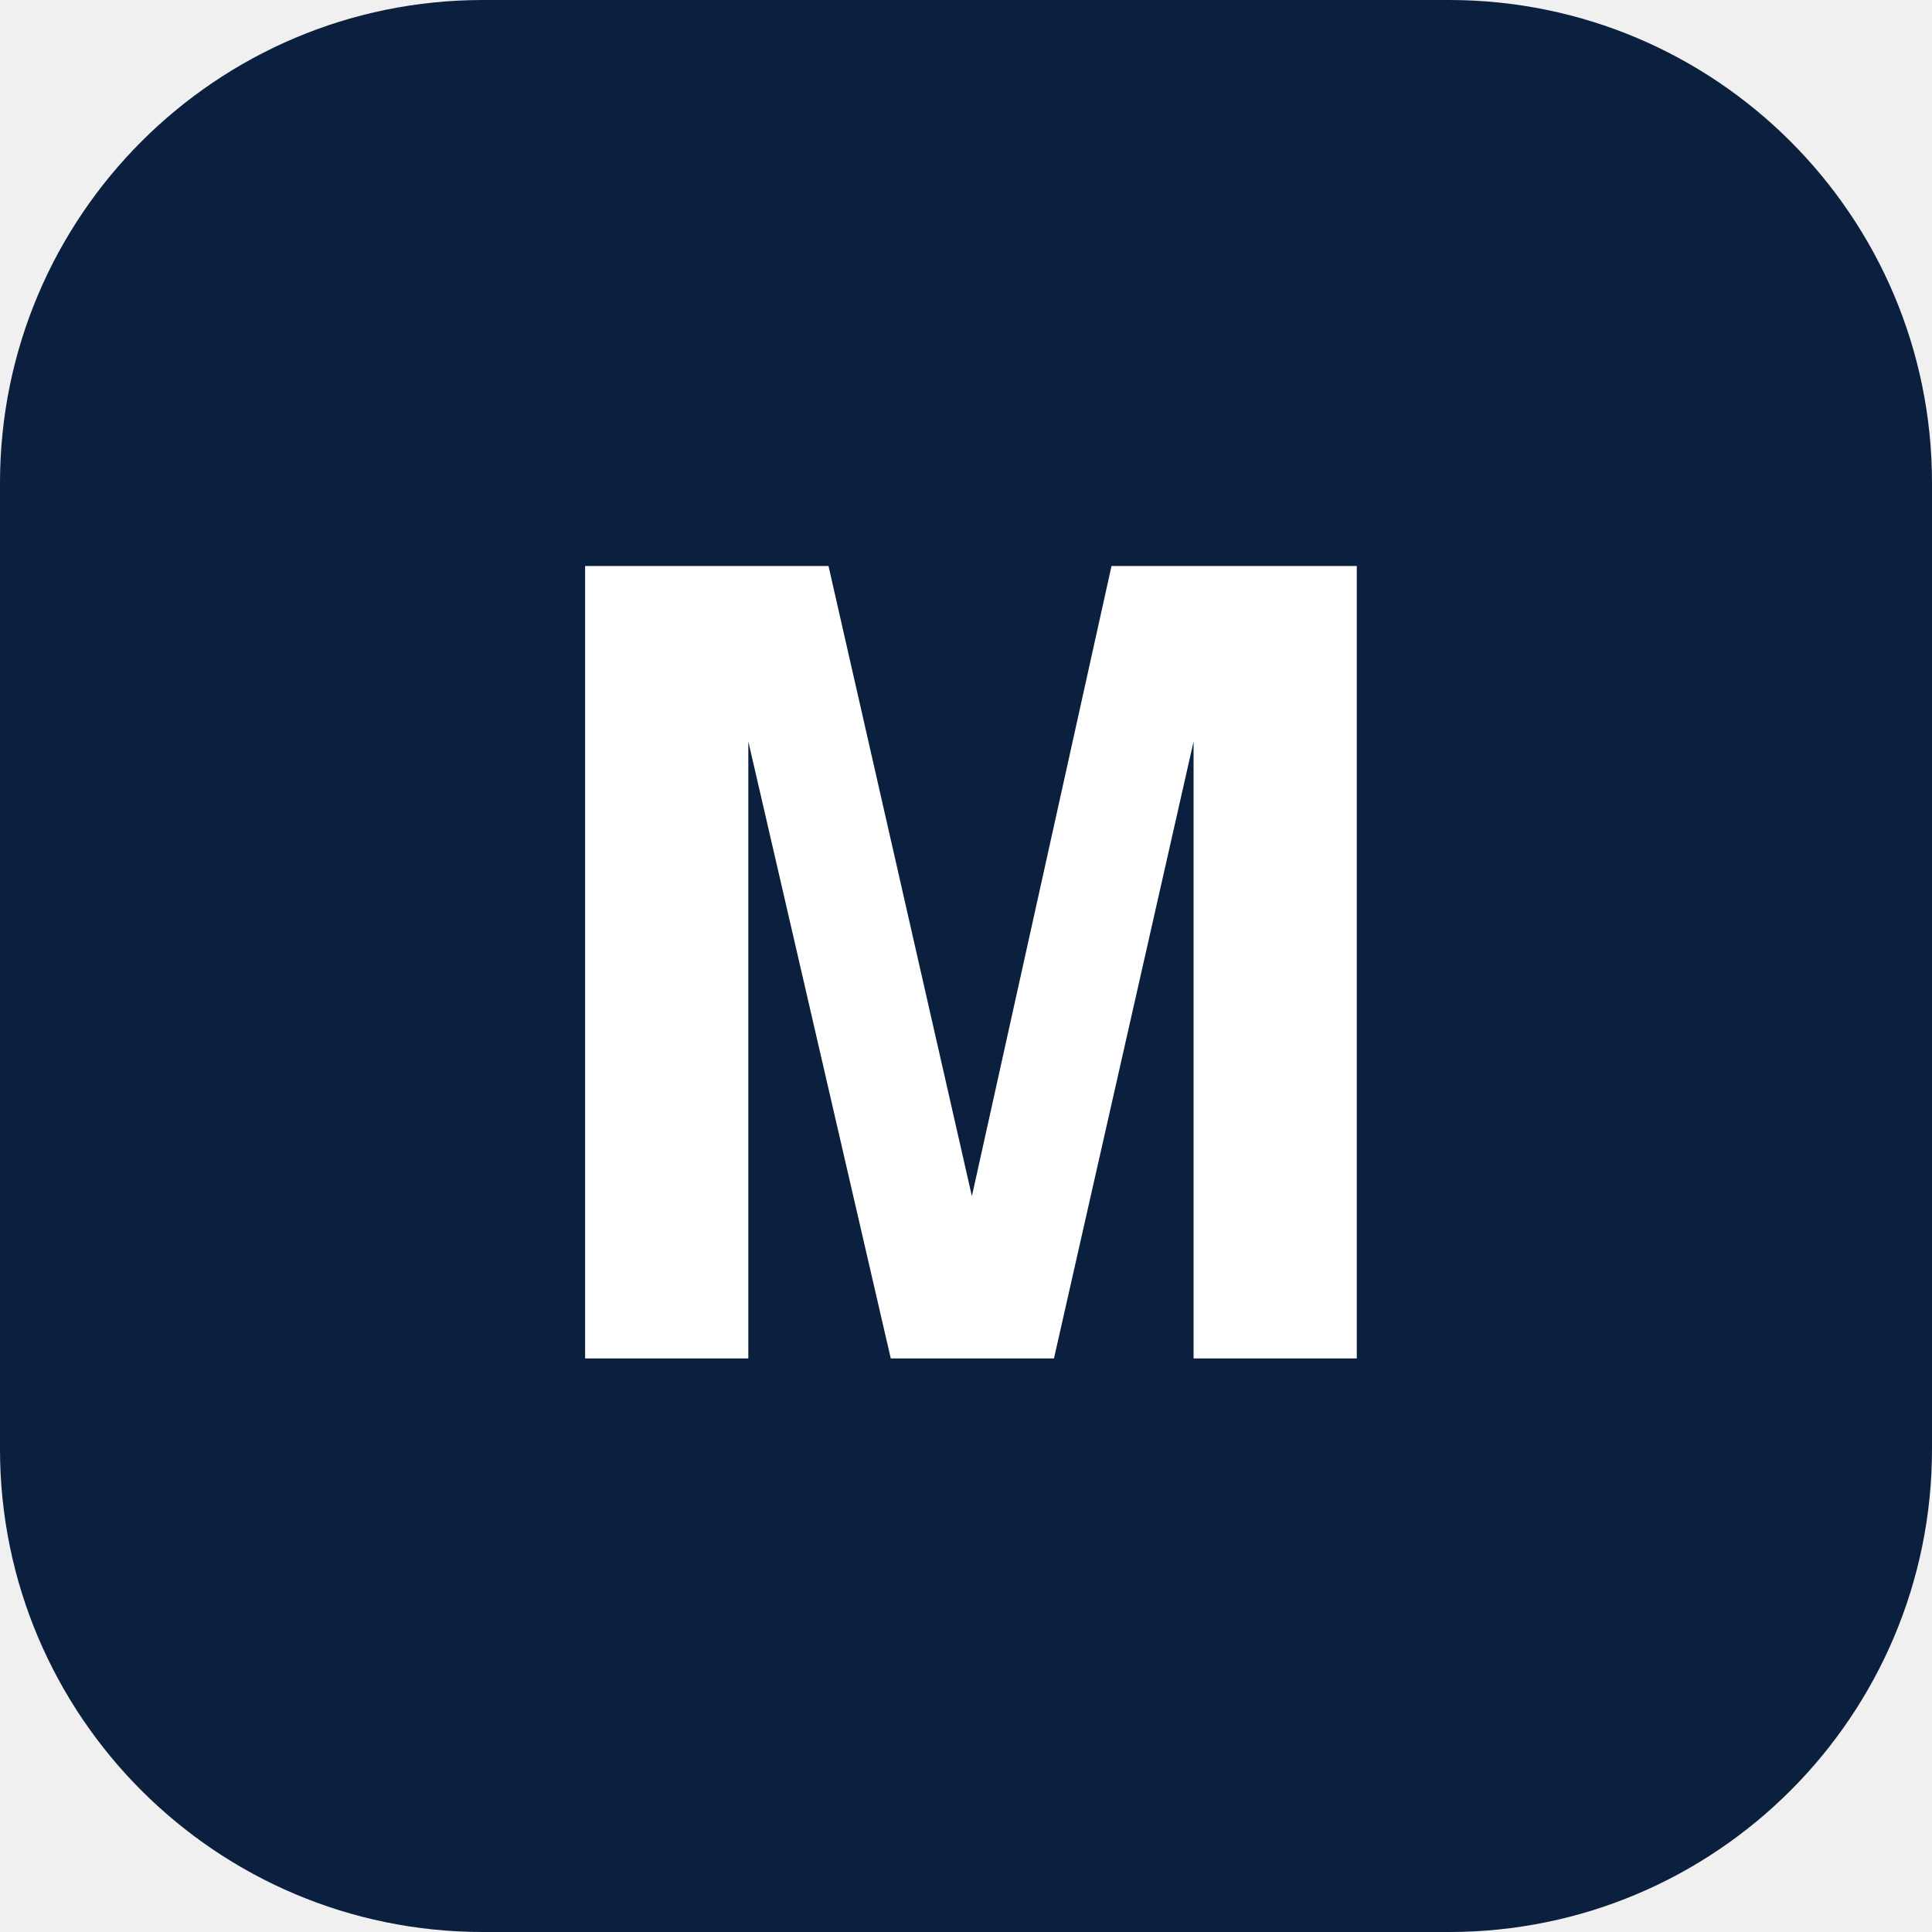
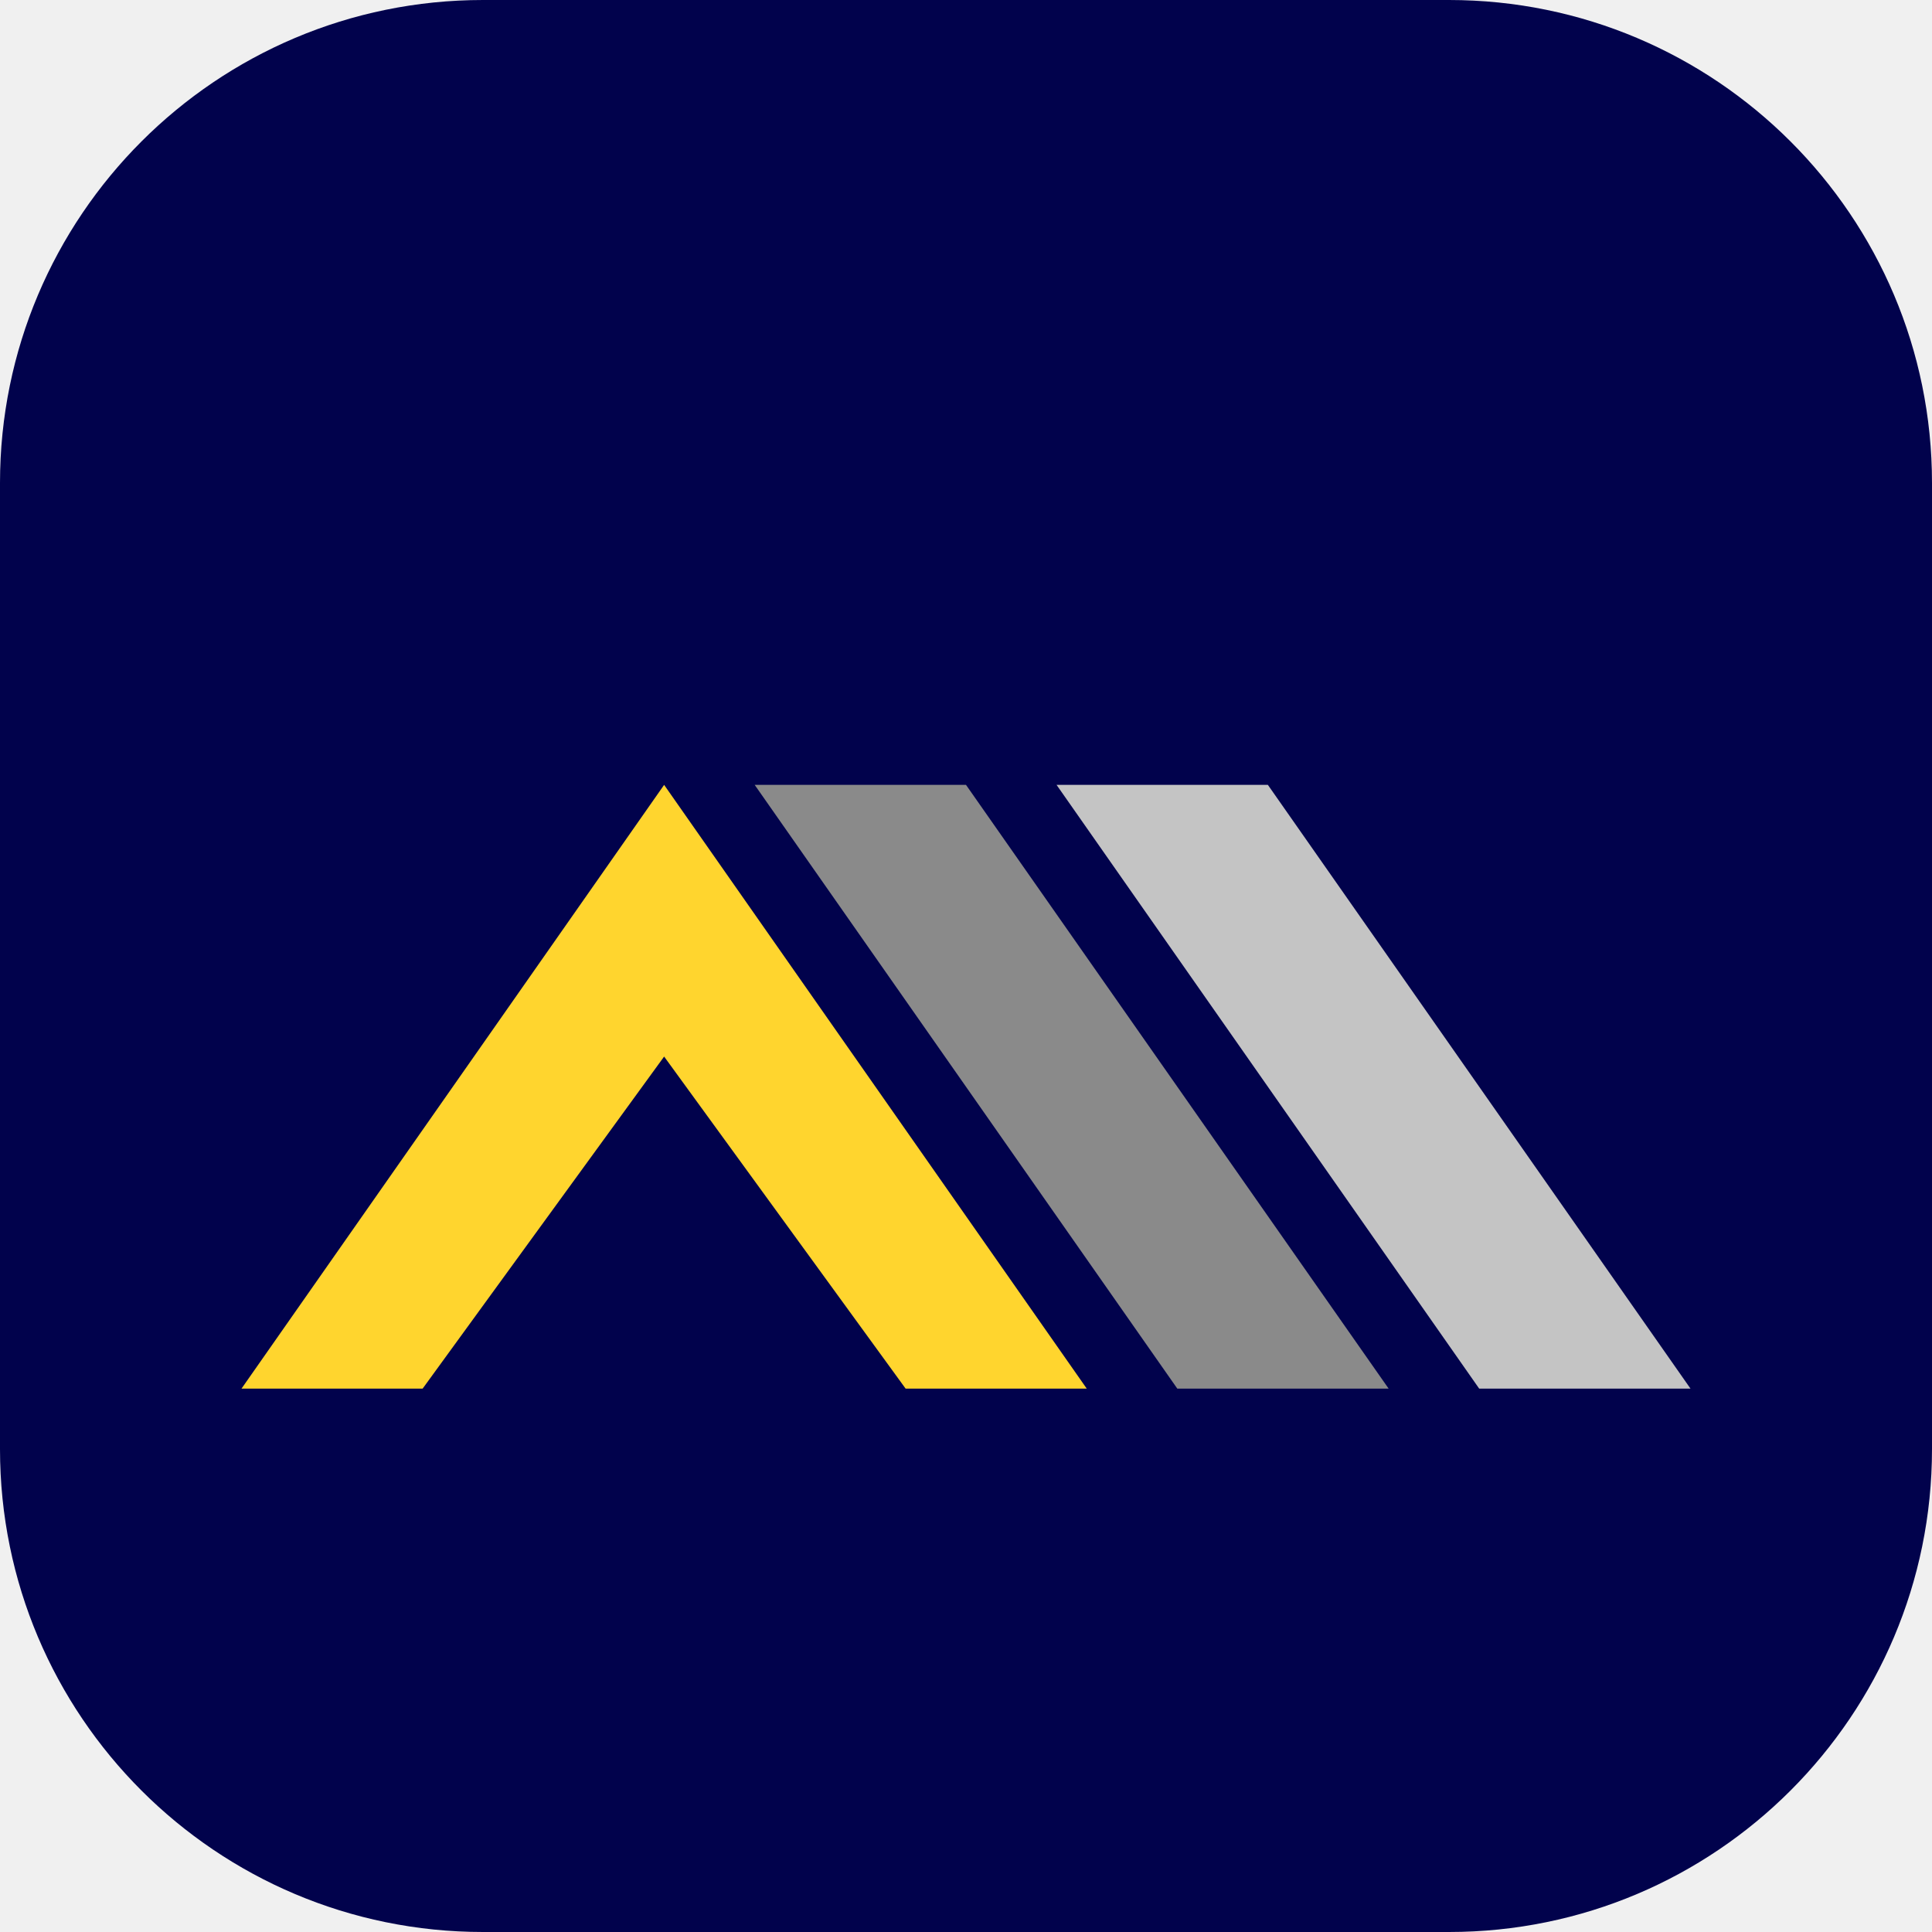
<svg xmlns="http://www.w3.org/2000/svg" viewBox="0 0 32 32">
-   <rect width="32" height="32" rx="8" fill="#0b1f3f" />
-   <text x="16" y="22.5" font-family="-apple-system, Helvetica, Arial" font-weight="700" font-size="18" text-anchor="middle" fill="#fff">M</text>
+   <rect width="32" height="32" rx="8" fill="#01024c" />
+   <path d="M4 23 L11 13 L18 23 H15 L11 17.5 L7 23 Z" fill="#ffd52e" />
+   <path d="M12.5 13 H16 L23 23 H19.5 Z" fill="#8a8a8a" />
+   <path d="M17.5 13 H21 L28 23 H24.5 Z" fill="#c4c4c4" />
</svg>
